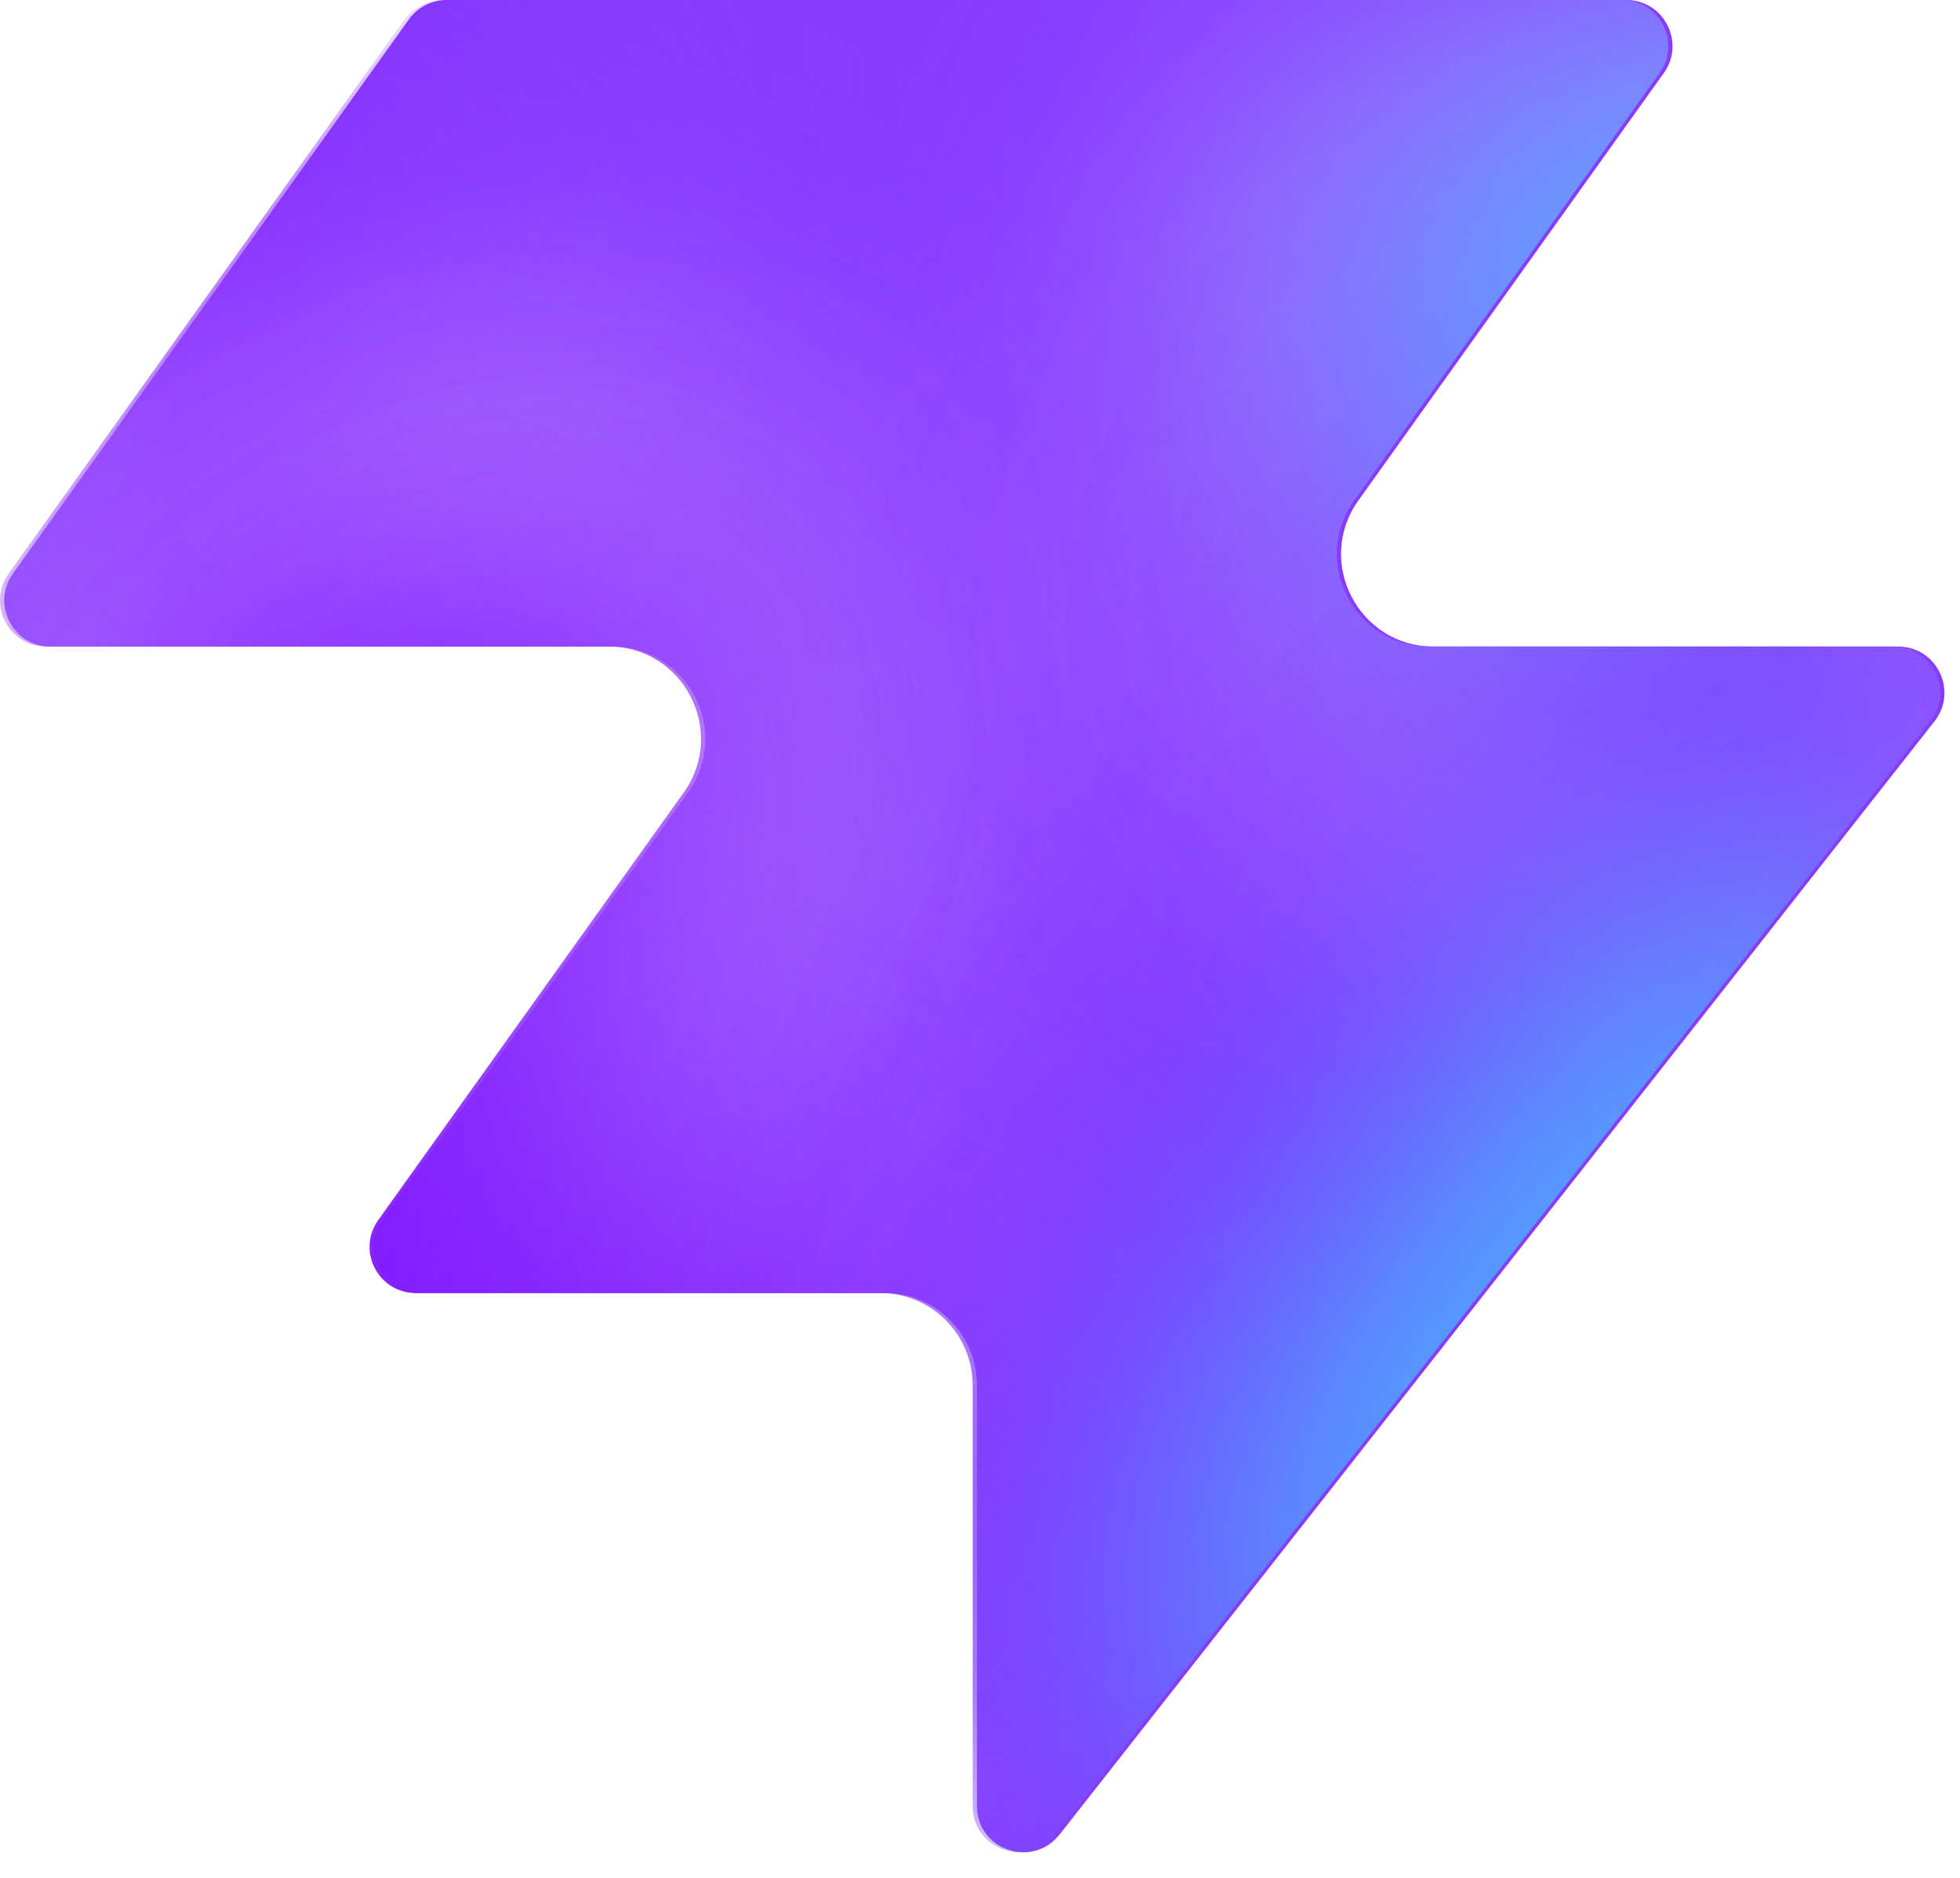
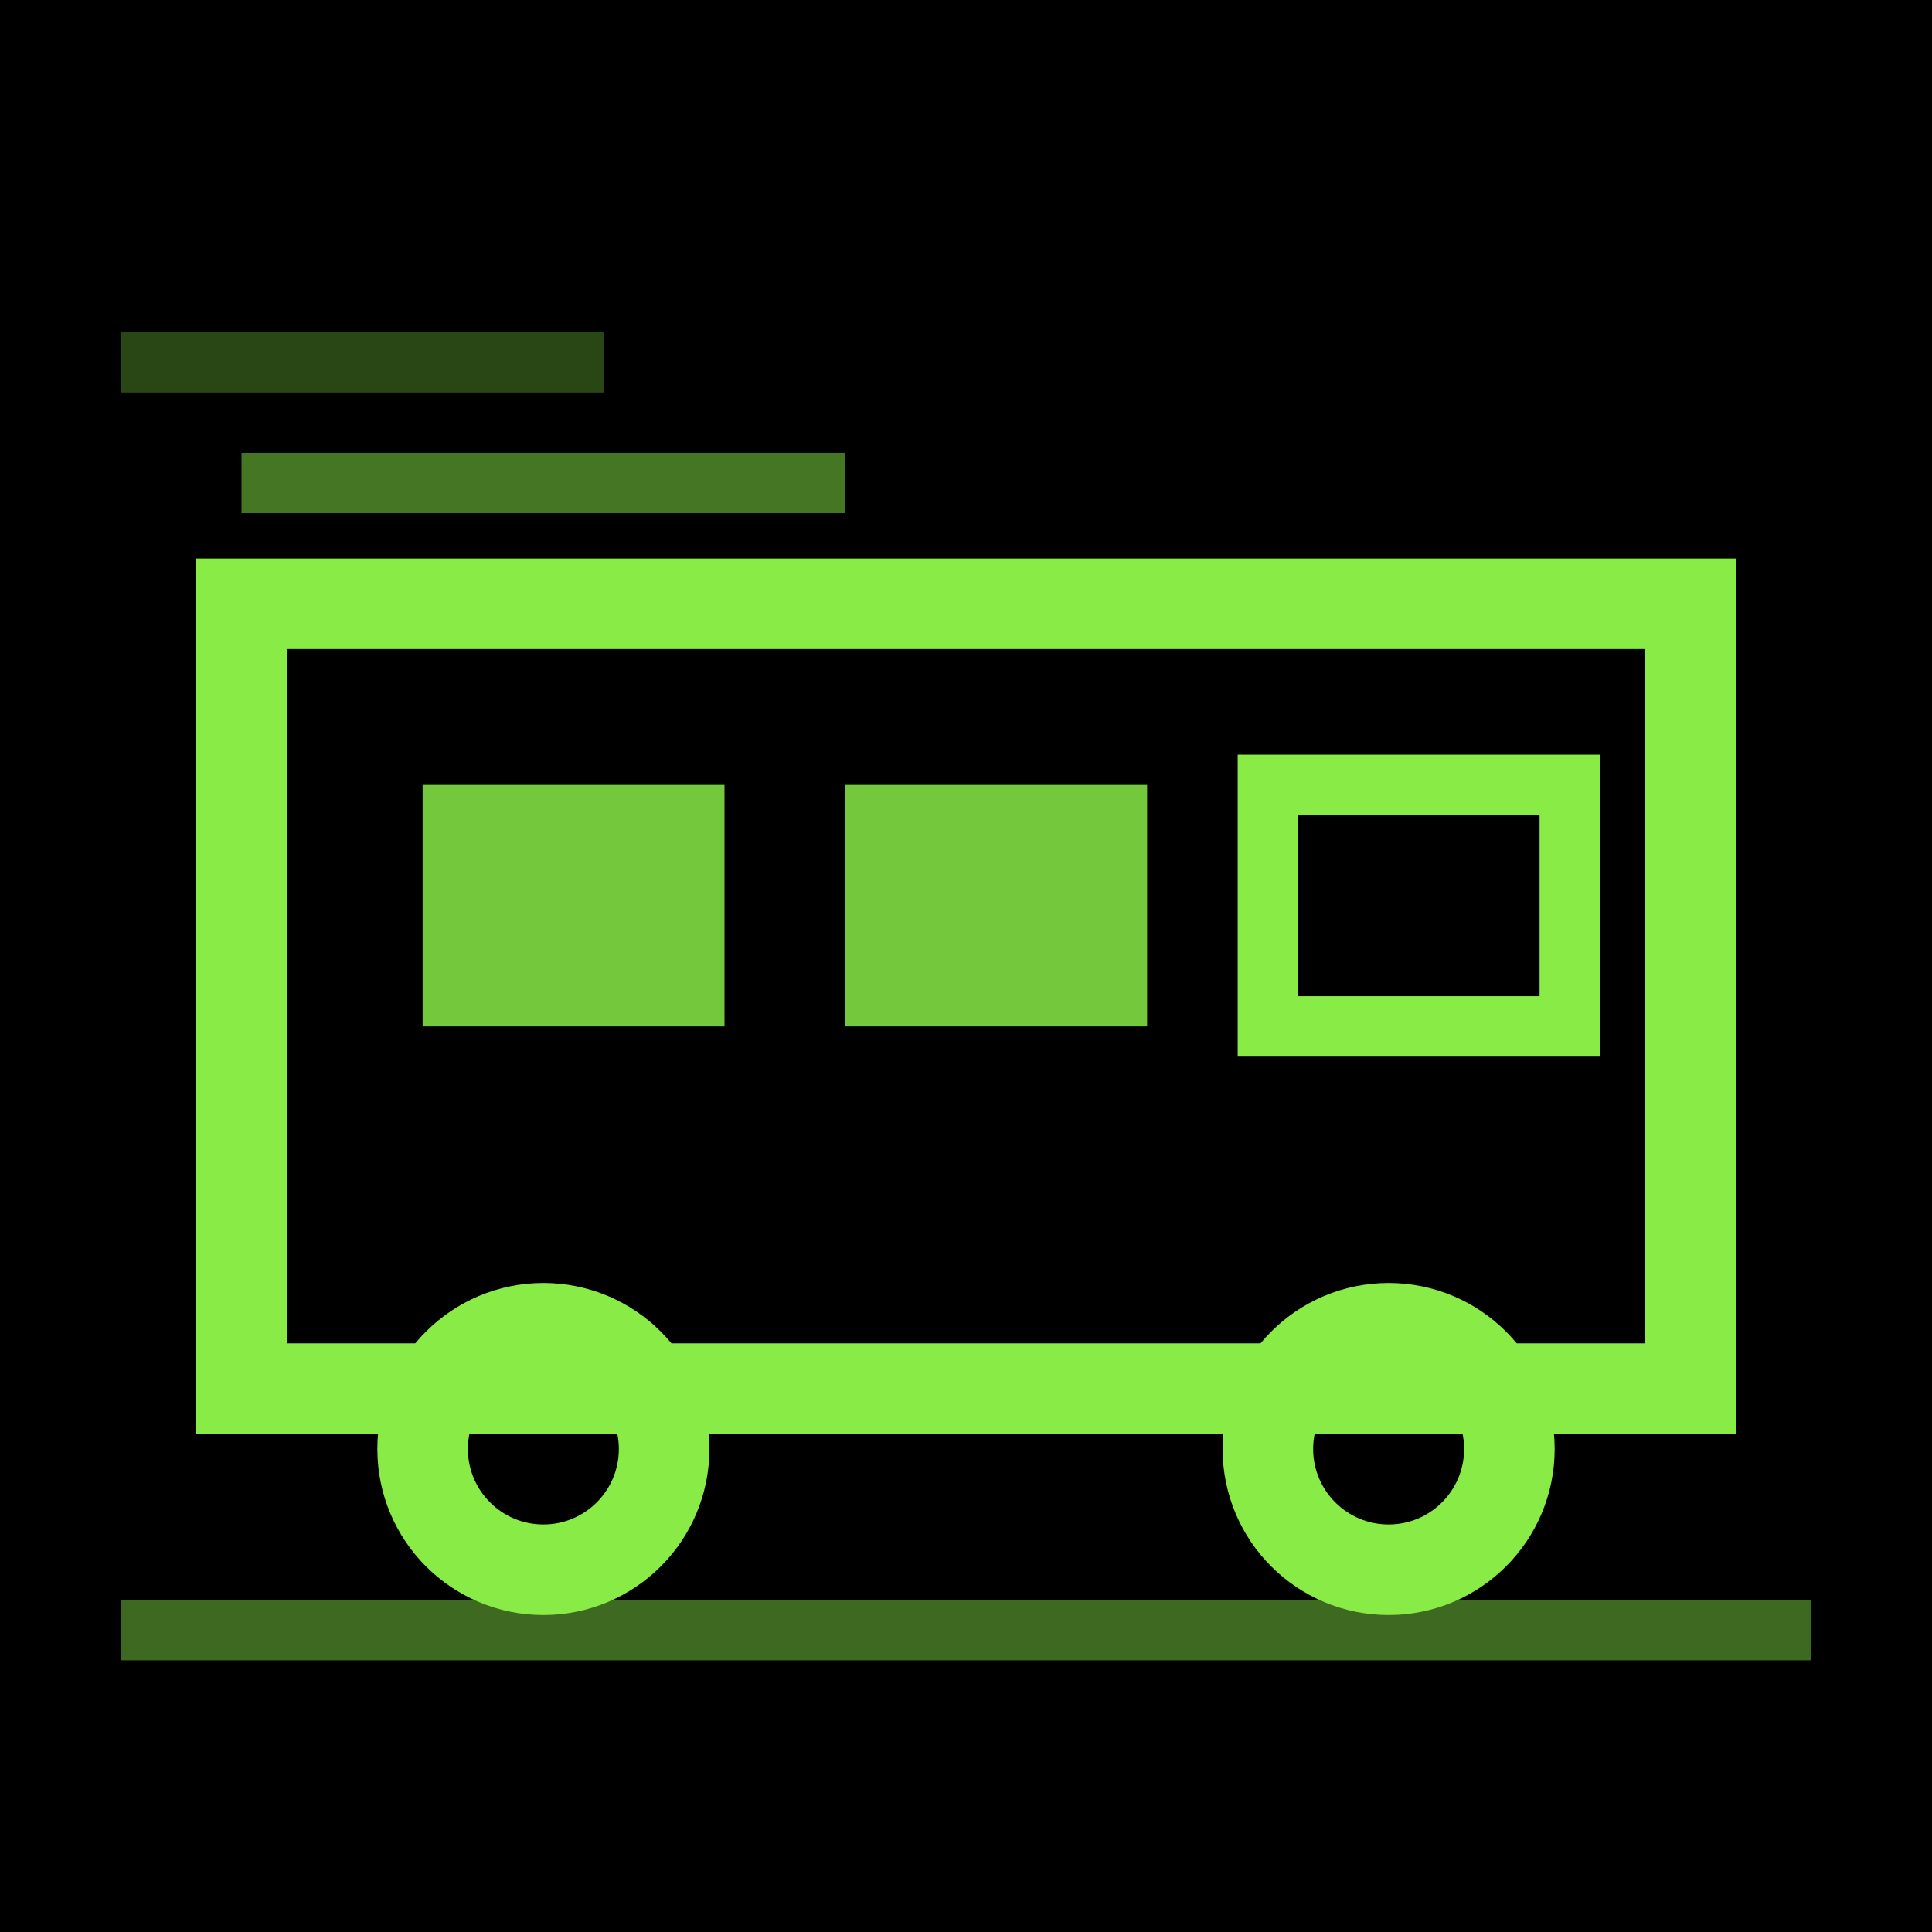
- <svg xmlns="http://www.w3.org/2000/svg" width="48" height="46" fill="none" viewBox="0 0 48 46">
-   <path fill="#863bff" d="M25.946 44.938c-.664.845-2.021.375-2.021-.698V33.937a2.26 2.26 0 0 0-2.262-2.262H10.287c-.92 0-1.456-1.04-.92-1.788l7.48-10.471c1.07-1.497 0-3.578-1.842-3.578H1.237c-.92 0-1.456-1.04-.92-1.788L10.013.474c.214-.297.556-.474.92-.474h28.894c.92 0 1.456 1.04.92 1.788l-7.48 10.471c-1.07 1.498 0 3.579 1.842 3.579h11.377c.943 0 1.473 1.088.89 1.83L25.947 44.94z" style="fill:#863bff;fill:color(display-p3 .525 .23 1);fill-opacity:1" />
-   <mask id="a" width="48" height="46" x="0" y="0" maskUnits="userSpaceOnUse" style="mask-type:alpha">
-     <path fill="#000" d="M25.842 44.938c-.664.844-2.021.375-2.021-.698V33.937a2.26 2.26 0 0 0-2.262-2.262H10.183c-.92 0-1.456-1.04-.92-1.788l7.48-10.471c1.07-1.498 0-3.579-1.842-3.579H1.133c-.92 0-1.456-1.04-.92-1.787L9.91.473c.214-.297.556-.474.92-.474h28.894c.92 0 1.456 1.04.92 1.788l-7.48 10.471c-1.07 1.498 0 3.578 1.842 3.578h11.377c.943 0 1.473 1.088.89 1.832L25.843 44.94z" style="fill:#000;fill-opacity:1" />
-   </mask>
-   <g mask="url(#a)">
-     <g filter="url(#b)">
-       <ellipse cx="5.508" cy="14.704" fill="#ede6ff" rx="5.508" ry="14.704" style="fill:#ede6ff;fill:color(display-p3 .927 .903 1);fill-opacity:1" transform="matrix(.00324 1 1 -.00324 -4.47 31.516)" />
-     </g>
-     <g filter="url(#c)">
-       <ellipse cx="10.399" cy="29.851" fill="#ede6ff" rx="10.399" ry="29.851" style="fill:#ede6ff;fill:color(display-p3 .927 .903 1);fill-opacity:1" transform="matrix(.00324 1 1 -.00324 -39.328 7.883)" />
-     </g>
-     <g filter="url(#d)">
-       <ellipse cx="5.508" cy="30.487" fill="#7e14ff" rx="5.508" ry="30.487" style="fill:#7e14ff;fill:color(display-p3 .492 .077 1);fill-opacity:1" transform="rotate(89.814 -25.913 -14.639)scale(1 -1)" />
-     </g>
-     <g filter="url(#e)">
-       <ellipse cx="5.508" cy="30.599" fill="#7e14ff" rx="5.508" ry="30.599" style="fill:#7e14ff;fill:color(display-p3 .492 .077 1);fill-opacity:1" transform="rotate(89.814 -32.644 -3.334)scale(1 -1)" />
-     </g>
-     <g filter="url(#f)">
-       <ellipse cx="5.508" cy="30.599" fill="#7e14ff" rx="5.508" ry="30.599" style="fill:#7e14ff;fill:color(display-p3 .492 .077 1);fill-opacity:1" transform="matrix(.00324 1 1 -.00324 -34.34 30.47)" />
-     </g>
-     <g filter="url(#g)">
-       <ellipse cx="14.072" cy="22.078" fill="#ede6ff" rx="14.072" ry="22.078" style="fill:#ede6ff;fill:color(display-p3 .927 .903 1);fill-opacity:1" transform="rotate(93.35 24.506 48.493)scale(-1 1)" />
-     </g>
-     <g filter="url(#h)">
-       <ellipse cx="3.47" cy="21.501" fill="#7e14ff" rx="3.47" ry="21.501" style="fill:#7e14ff;fill:color(display-p3 .492 .077 1);fill-opacity:1" transform="rotate(89.009 28.708 47.59)scale(-1 1)" />
-     </g>
-     <g filter="url(#i)">
-       <ellipse cx="3.47" cy="21.501" fill="#7e14ff" rx="3.47" ry="21.501" style="fill:#7e14ff;fill:color(display-p3 .492 .077 1);fill-opacity:1" transform="rotate(89.009 28.708 47.59)scale(-1 1)" />
-     </g>
-     <g filter="url(#j)">
-       <ellipse cx=".387" cy="8.972" fill="#7e14ff" rx="4.407" ry="29.108" style="fill:#7e14ff;fill:color(display-p3 .492 .077 1);fill-opacity:1" transform="rotate(39.51 .387 8.972)" />
-     </g>
-     <g filter="url(#k)">
-       <ellipse cx="47.523" cy="-6.092" fill="#7e14ff" rx="4.407" ry="29.108" style="fill:#7e14ff;fill:color(display-p3 .492 .077 1);fill-opacity:1" transform="rotate(37.892 47.523 -6.092)" />
-     </g>
-     <g filter="url(#l)">
-       <ellipse cx="41.412" cy="6.333" fill="#47bfff" rx="5.971" ry="9.665" style="fill:#47bfff;fill:color(display-p3 .28 .748 1);fill-opacity:1" transform="rotate(37.892 41.412 6.333)" />
-     </g>
-     <g filter="url(#m)">
-       <ellipse cx="-1.879" cy="38.332" fill="#7e14ff" rx="4.407" ry="29.108" style="fill:#7e14ff;fill:color(display-p3 .492 .077 1);fill-opacity:1" transform="rotate(37.892 -1.88 38.332)" />
-     </g>
-     <g filter="url(#n)">
-       <ellipse cx="-1.879" cy="38.332" fill="#7e14ff" rx="4.407" ry="29.108" style="fill:#7e14ff;fill:color(display-p3 .492 .077 1);fill-opacity:1" transform="rotate(37.892 -1.88 38.332)" />
-     </g>
-     <g filter="url(#o)">
-       <ellipse cx="35.651" cy="29.907" fill="#7e14ff" rx="4.407" ry="29.108" style="fill:#7e14ff;fill:color(display-p3 .492 .077 1);fill-opacity:1" transform="rotate(37.892 35.651 29.907)" />
-     </g>
-     <g filter="url(#p)">
-       <ellipse cx="38.418" cy="32.4" fill="#47bfff" rx="5.971" ry="15.297" style="fill:#47bfff;fill:color(display-p3 .28 .748 1);fill-opacity:1" transform="rotate(37.892 38.418 32.4)" />
-     </g>
-   </g>
-   <defs>
-     <filter id="b" width="60.045" height="41.654" x="-19.77" y="16.149" color-interpolation-filters="sRGB" filterUnits="userSpaceOnUse">
-       <feFlood flood-opacity="0" result="BackgroundImageFix" />
-       <feBlend in="SourceGraphic" in2="BackgroundImageFix" result="shape" />
-       <feGaussianBlur result="effect1_foregroundBlur_2002_17158" stdDeviation="7.659" />
-     </filter>
-     <filter id="c" width="90.34" height="51.437" x="-54.613" y="-7.533" color-interpolation-filters="sRGB" filterUnits="userSpaceOnUse">
-       <feFlood flood-opacity="0" result="BackgroundImageFix" />
-       <feBlend in="SourceGraphic" in2="BackgroundImageFix" result="shape" />
-       <feGaussianBlur result="effect1_foregroundBlur_2002_17158" stdDeviation="7.659" />
-     </filter>
-     <filter id="d" width="79.355" height="29.4" x="-49.64" y="2.03" color-interpolation-filters="sRGB" filterUnits="userSpaceOnUse">
-       <feFlood flood-opacity="0" result="BackgroundImageFix" />
-       <feBlend in="SourceGraphic" in2="BackgroundImageFix" result="shape" />
-       <feGaussianBlur result="effect1_foregroundBlur_2002_17158" stdDeviation="4.596" />
-     </filter>
-     <filter id="e" width="79.579" height="29.4" x="-45.045" y="20.029" color-interpolation-filters="sRGB" filterUnits="userSpaceOnUse">
-       <feFlood flood-opacity="0" result="BackgroundImageFix" />
-       <feBlend in="SourceGraphic" in2="BackgroundImageFix" result="shape" />
-       <feGaussianBlur result="effect1_foregroundBlur_2002_17158" stdDeviation="4.596" />
-     </filter>
-     <filter id="f" width="79.579" height="29.4" x="-43.513" y="21.178" color-interpolation-filters="sRGB" filterUnits="userSpaceOnUse">
-       <feFlood flood-opacity="0" result="BackgroundImageFix" />
-       <feBlend in="SourceGraphic" in2="BackgroundImageFix" result="shape" />
-       <feGaussianBlur result="effect1_foregroundBlur_2002_17158" stdDeviation="4.596" />
-     </filter>
-     <filter id="g" width="74.749" height="58.852" x="15.756" y="-17.901" color-interpolation-filters="sRGB" filterUnits="userSpaceOnUse">
-       <feFlood flood-opacity="0" result="BackgroundImageFix" />
-       <feBlend in="SourceGraphic" in2="BackgroundImageFix" result="shape" />
-       <feGaussianBlur result="effect1_foregroundBlur_2002_17158" stdDeviation="7.659" />
-     </filter>
-     <filter id="h" width="61.377" height="25.362" x="23.548" y="2.284" color-interpolation-filters="sRGB" filterUnits="userSpaceOnUse">
-       <feFlood flood-opacity="0" result="BackgroundImageFix" />
-       <feBlend in="SourceGraphic" in2="BackgroundImageFix" result="shape" />
-       <feGaussianBlur result="effect1_foregroundBlur_2002_17158" stdDeviation="4.596" />
-     </filter>
-     <filter id="i" width="61.377" height="25.362" x="23.548" y="2.284" color-interpolation-filters="sRGB" filterUnits="userSpaceOnUse">
-       <feFlood flood-opacity="0" result="BackgroundImageFix" />
-       <feBlend in="SourceGraphic" in2="BackgroundImageFix" result="shape" />
-       <feGaussianBlur result="effect1_foregroundBlur_2002_17158" stdDeviation="4.596" />
-     </filter>
-     <filter id="j" width="56.045" height="63.649" x="-27.636" y="-22.853" color-interpolation-filters="sRGB" filterUnits="userSpaceOnUse">
-       <feFlood flood-opacity="0" result="BackgroundImageFix" />
-       <feBlend in="SourceGraphic" in2="BackgroundImageFix" result="shape" />
-       <feGaussianBlur result="effect1_foregroundBlur_2002_17158" stdDeviation="4.596" />
-     </filter>
-     <filter id="k" width="54.814" height="64.646" x="20.116" y="-38.415" color-interpolation-filters="sRGB" filterUnits="userSpaceOnUse">
-       <feFlood flood-opacity="0" result="BackgroundImageFix" />
-       <feBlend in="SourceGraphic" in2="BackgroundImageFix" result="shape" />
-       <feGaussianBlur result="effect1_foregroundBlur_2002_17158" stdDeviation="4.596" />
-     </filter>
-     <filter id="l" width="33.541" height="35.313" x="24.641" y="-11.323" color-interpolation-filters="sRGB" filterUnits="userSpaceOnUse">
-       <feFlood flood-opacity="0" result="BackgroundImageFix" />
-       <feBlend in="SourceGraphic" in2="BackgroundImageFix" result="shape" />
-       <feGaussianBlur result="effect1_foregroundBlur_2002_17158" stdDeviation="4.596" />
-     </filter>
-     <filter id="m" width="54.814" height="64.646" x="-29.286" y="6.009" color-interpolation-filters="sRGB" filterUnits="userSpaceOnUse">
-       <feFlood flood-opacity="0" result="BackgroundImageFix" />
-       <feBlend in="SourceGraphic" in2="BackgroundImageFix" result="shape" />
-       <feGaussianBlur result="effect1_foregroundBlur_2002_17158" stdDeviation="4.596" />
-     </filter>
-     <filter id="n" width="54.814" height="64.646" x="-29.286" y="6.009" color-interpolation-filters="sRGB" filterUnits="userSpaceOnUse">
-       <feFlood flood-opacity="0" result="BackgroundImageFix" />
-       <feBlend in="SourceGraphic" in2="BackgroundImageFix" result="shape" />
-       <feGaussianBlur result="effect1_foregroundBlur_2002_17158" stdDeviation="4.596" />
-     </filter>
-     <filter id="o" width="54.814" height="64.646" x="8.244" y="-2.416" color-interpolation-filters="sRGB" filterUnits="userSpaceOnUse">
-       <feFlood flood-opacity="0" result="BackgroundImageFix" />
-       <feBlend in="SourceGraphic" in2="BackgroundImageFix" result="shape" />
-       <feGaussianBlur result="effect1_foregroundBlur_2002_17158" stdDeviation="4.596" />
-     </filter>
-     <filter id="p" width="39.409" height="43.623" x="18.713" y="10.588" color-interpolation-filters="sRGB" filterUnits="userSpaceOnUse">
-       <feFlood flood-opacity="0" result="BackgroundImageFix" />
-       <feBlend in="SourceGraphic" in2="BackgroundImageFix" result="shape" />
-       <feGaussianBlur result="effect1_foregroundBlur_2002_17158" stdDeviation="4.596" />
-     </filter>
-   </defs>
+ <svg xmlns="http://www.w3.org/2000/svg" viewBox="0 0 32 32">
+   <rect width="32" height="32" fill="#000000" />
+   <rect x="4" y="10" width="24" height="13" fill="none" stroke="#88eb46" stroke-width="1.5" />
+   <rect x="7" y="13" width="5" height="4" fill="#88eb46" opacity="0.85" />
+   <rect x="14" y="13" width="5" height="4" fill="#88eb46" opacity="0.85" />
+   <rect x="21" y="13" width="5" height="4" fill="none" stroke="#88eb46" stroke-width="1" />
+   <circle cx="9" cy="24" r="2" fill="none" stroke="#88eb46" stroke-width="1.5" />
+   <circle cx="23" cy="24" r="2" fill="none" stroke="#88eb46" stroke-width="1.5" />
+   <line x1="2" y1="27" x2="30" y2="27" stroke="#88eb46" stroke-width="1" opacity="0.45" />
+   <line x1="4" y1="8" x2="14" y2="8" stroke="#88eb46" stroke-width="1" opacity="0.5" />
+   <line x1="2" y1="6" x2="10" y2="6" stroke="#88eb46" stroke-width="1" opacity="0.3" />
</svg>
